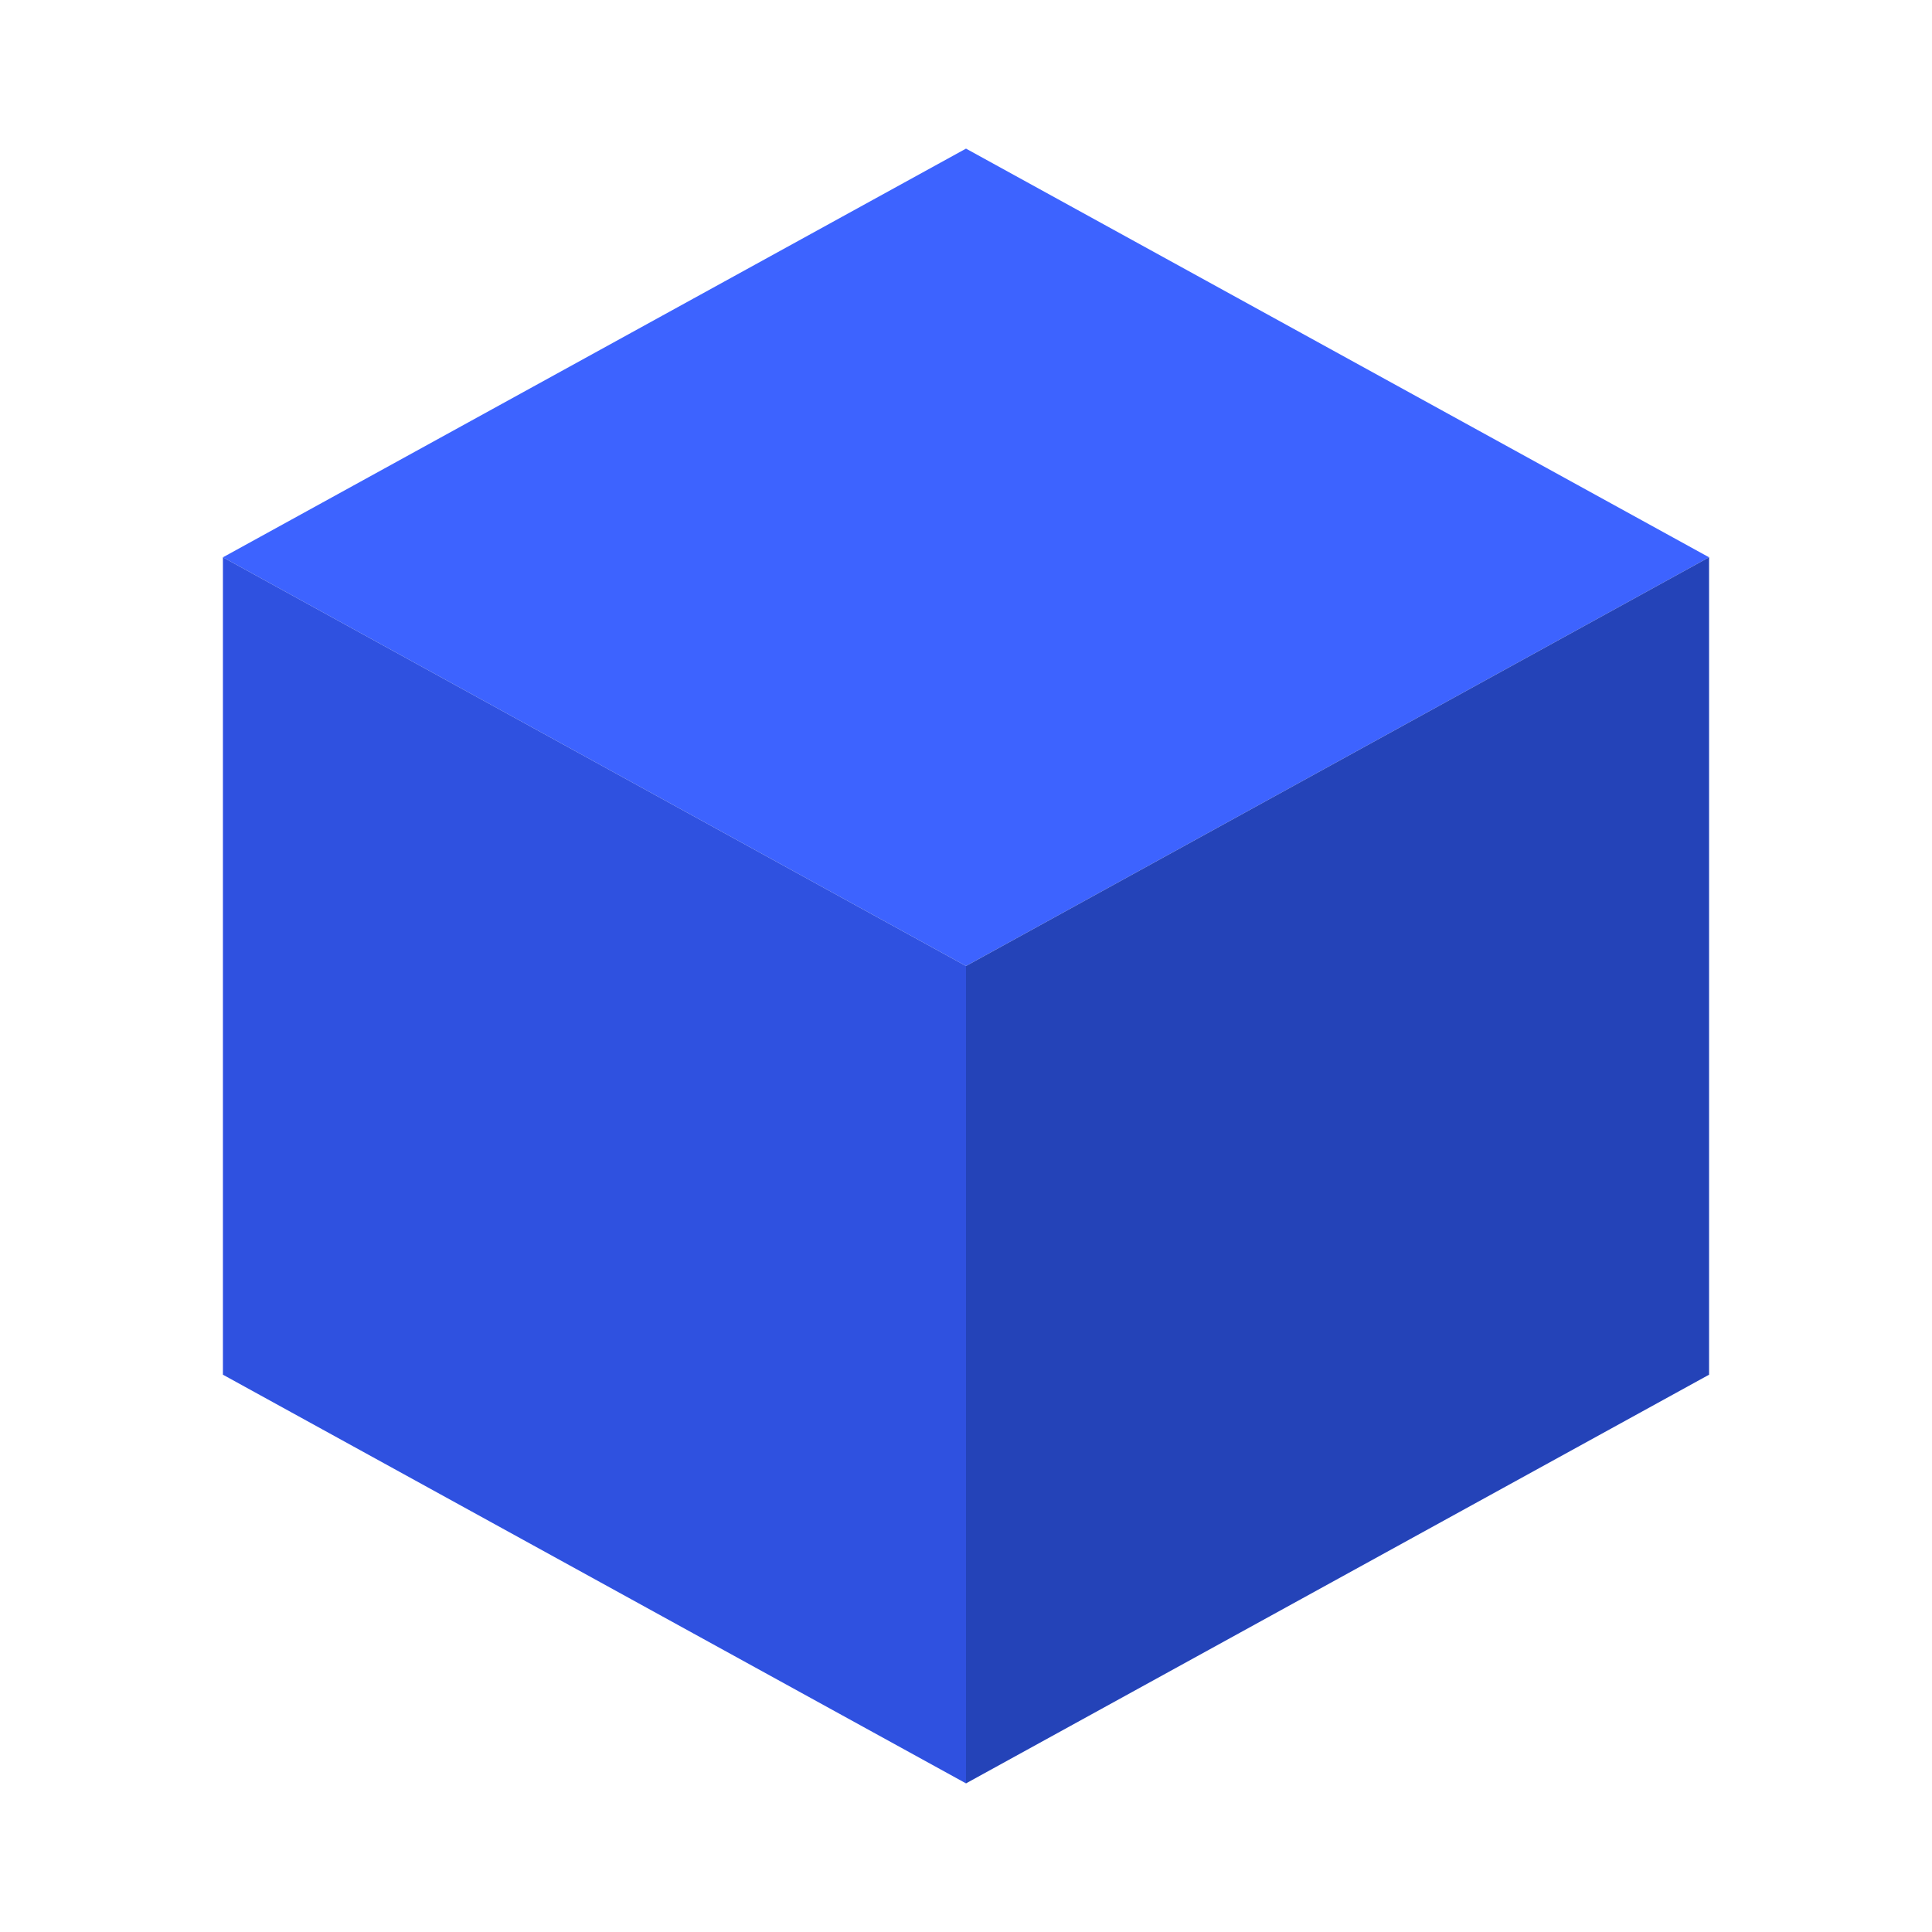
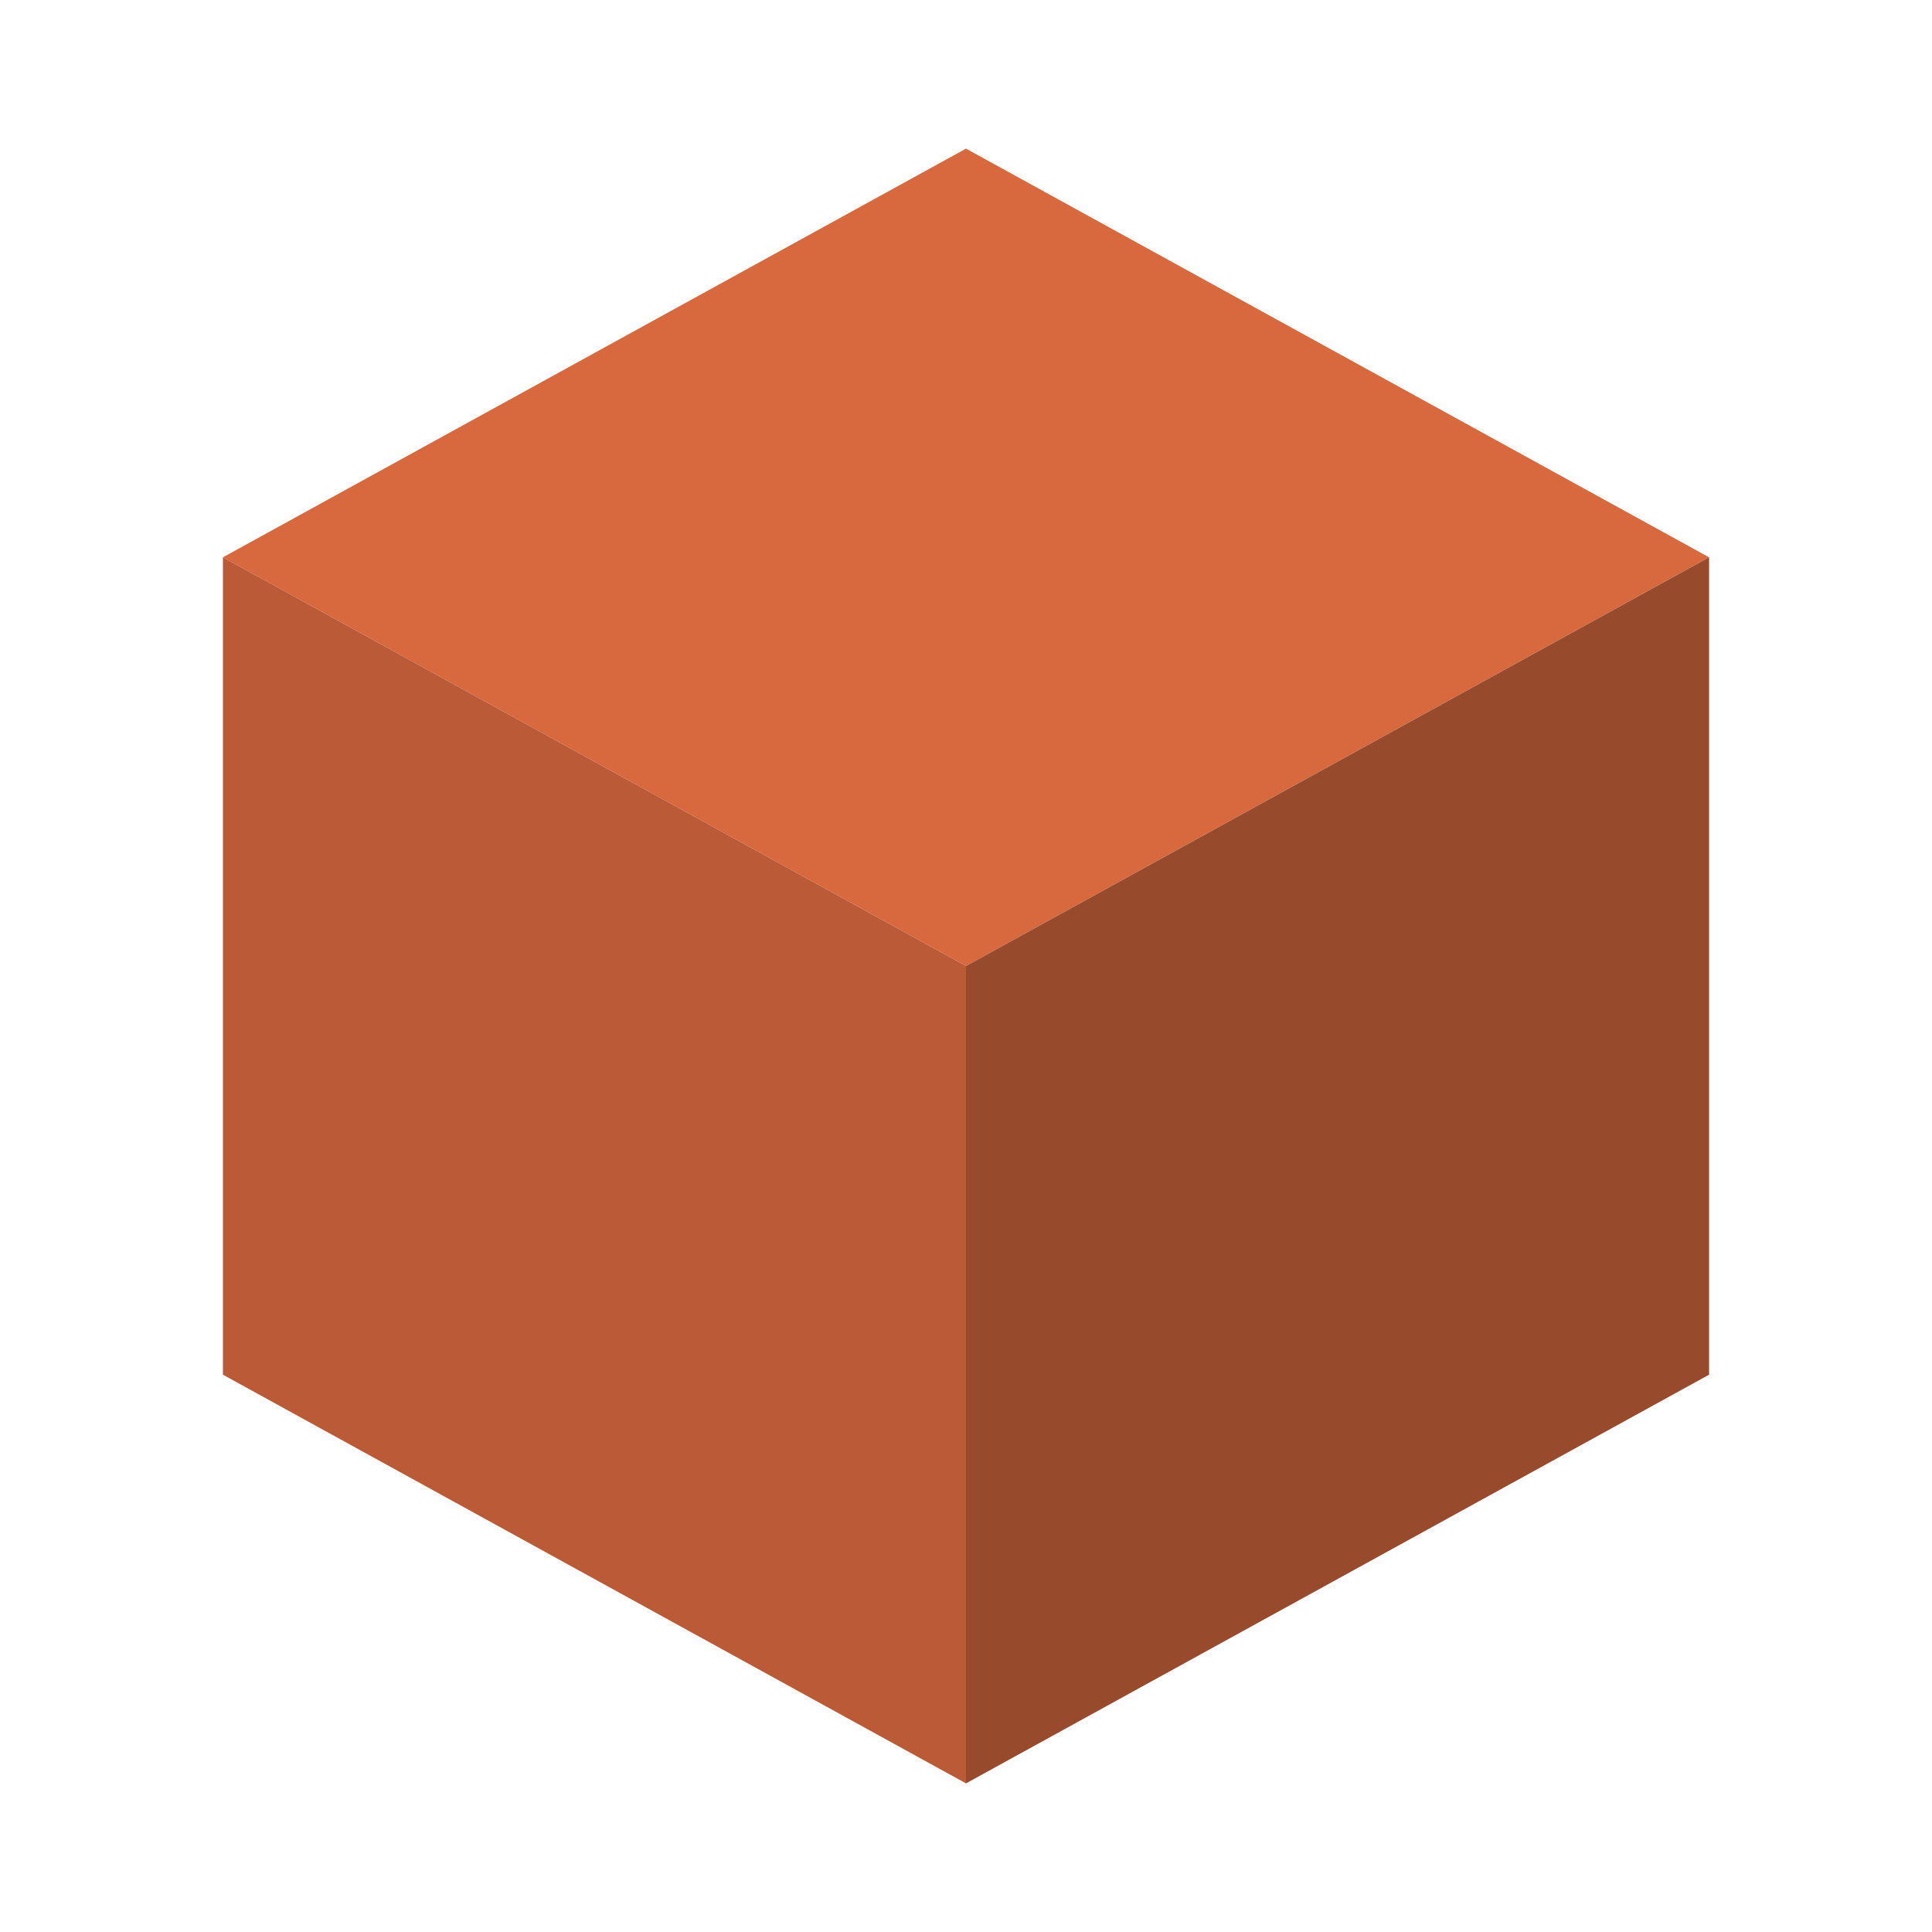
<svg xmlns="http://www.w3.org/2000/svg" viewBox="0 0 26 26">
-   <path d="M13 2 23 7.5 13 13 3 7.5Z" fill="#3D63FF" />
-   <path d="M3 7.5 13 13v11L3 18.5Z" fill="#2F51E0" />
-   <path d="M23 7.5 13 13v11l10-5.5Z" fill="#2443B8" />
+   <path d="M13 2 23 7.5 13 13 3 7.5Z" fill="#D8693F" />
+   <path d="M3 7.5 13 13v11L3 18.5Z" fill="#BA5A36" />
+   <path d="M23 7.5 13 13v11l10-5.5Z" fill="#974A2C" />
</svg>
